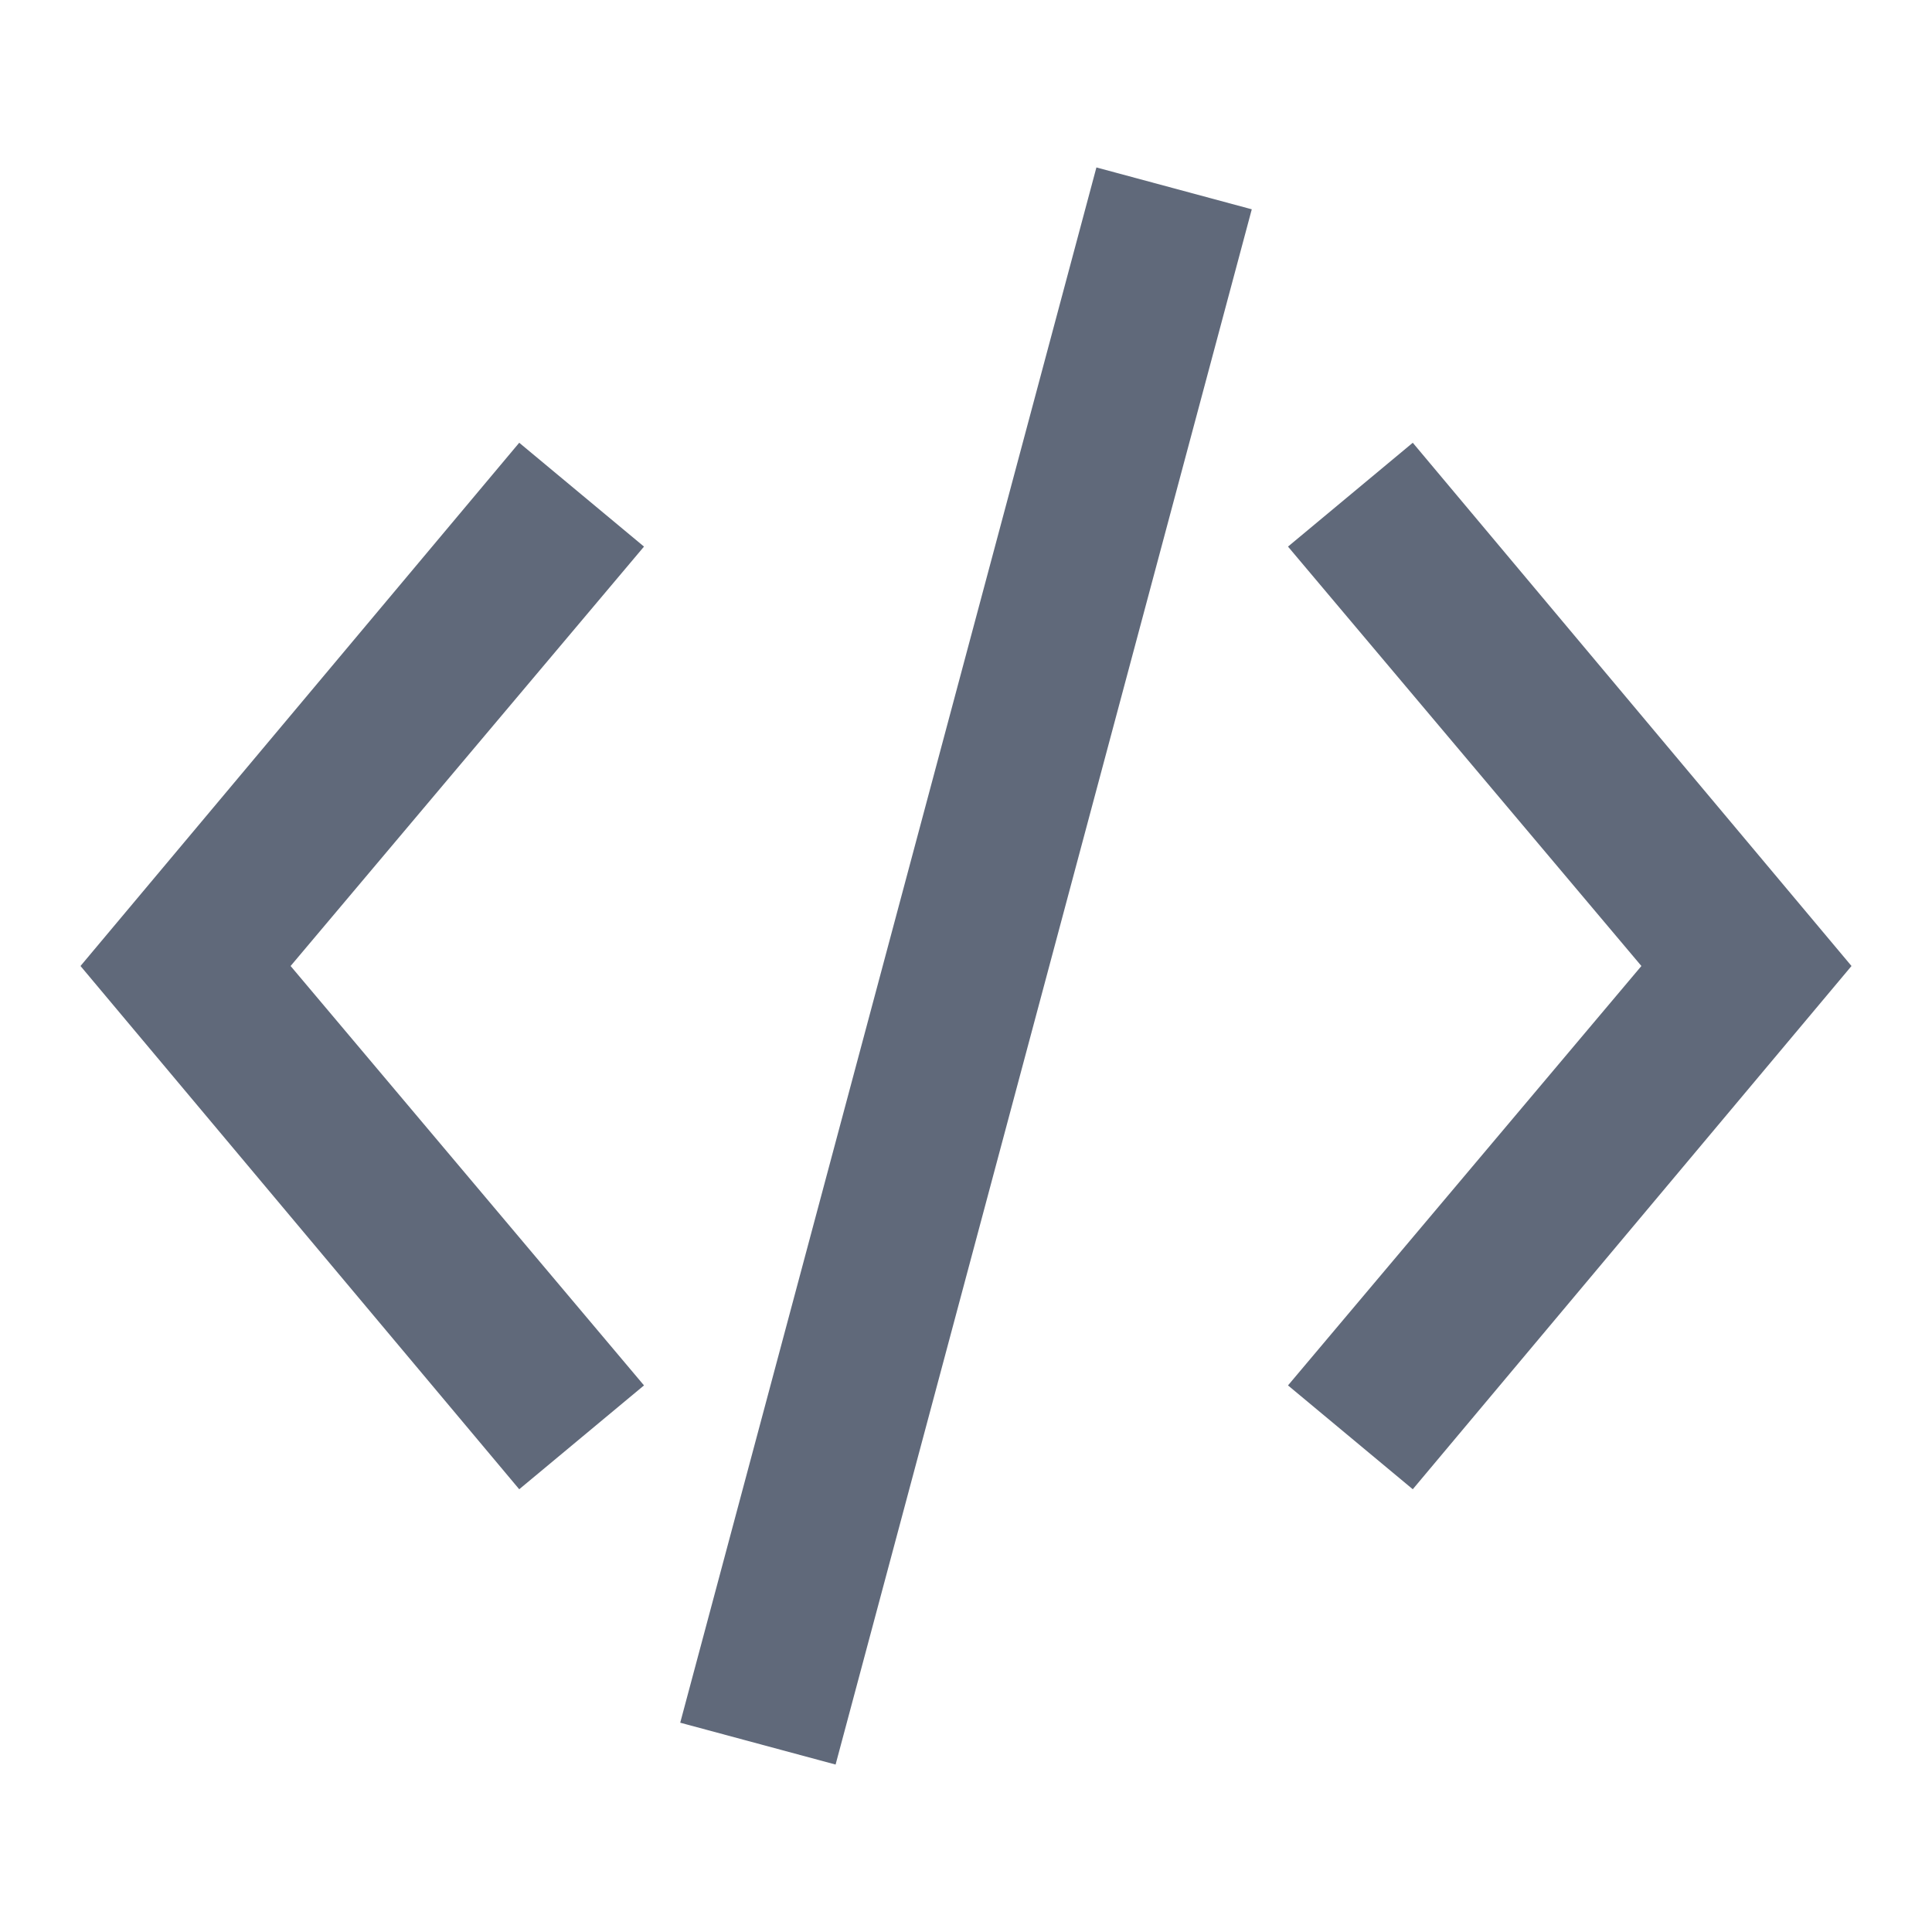
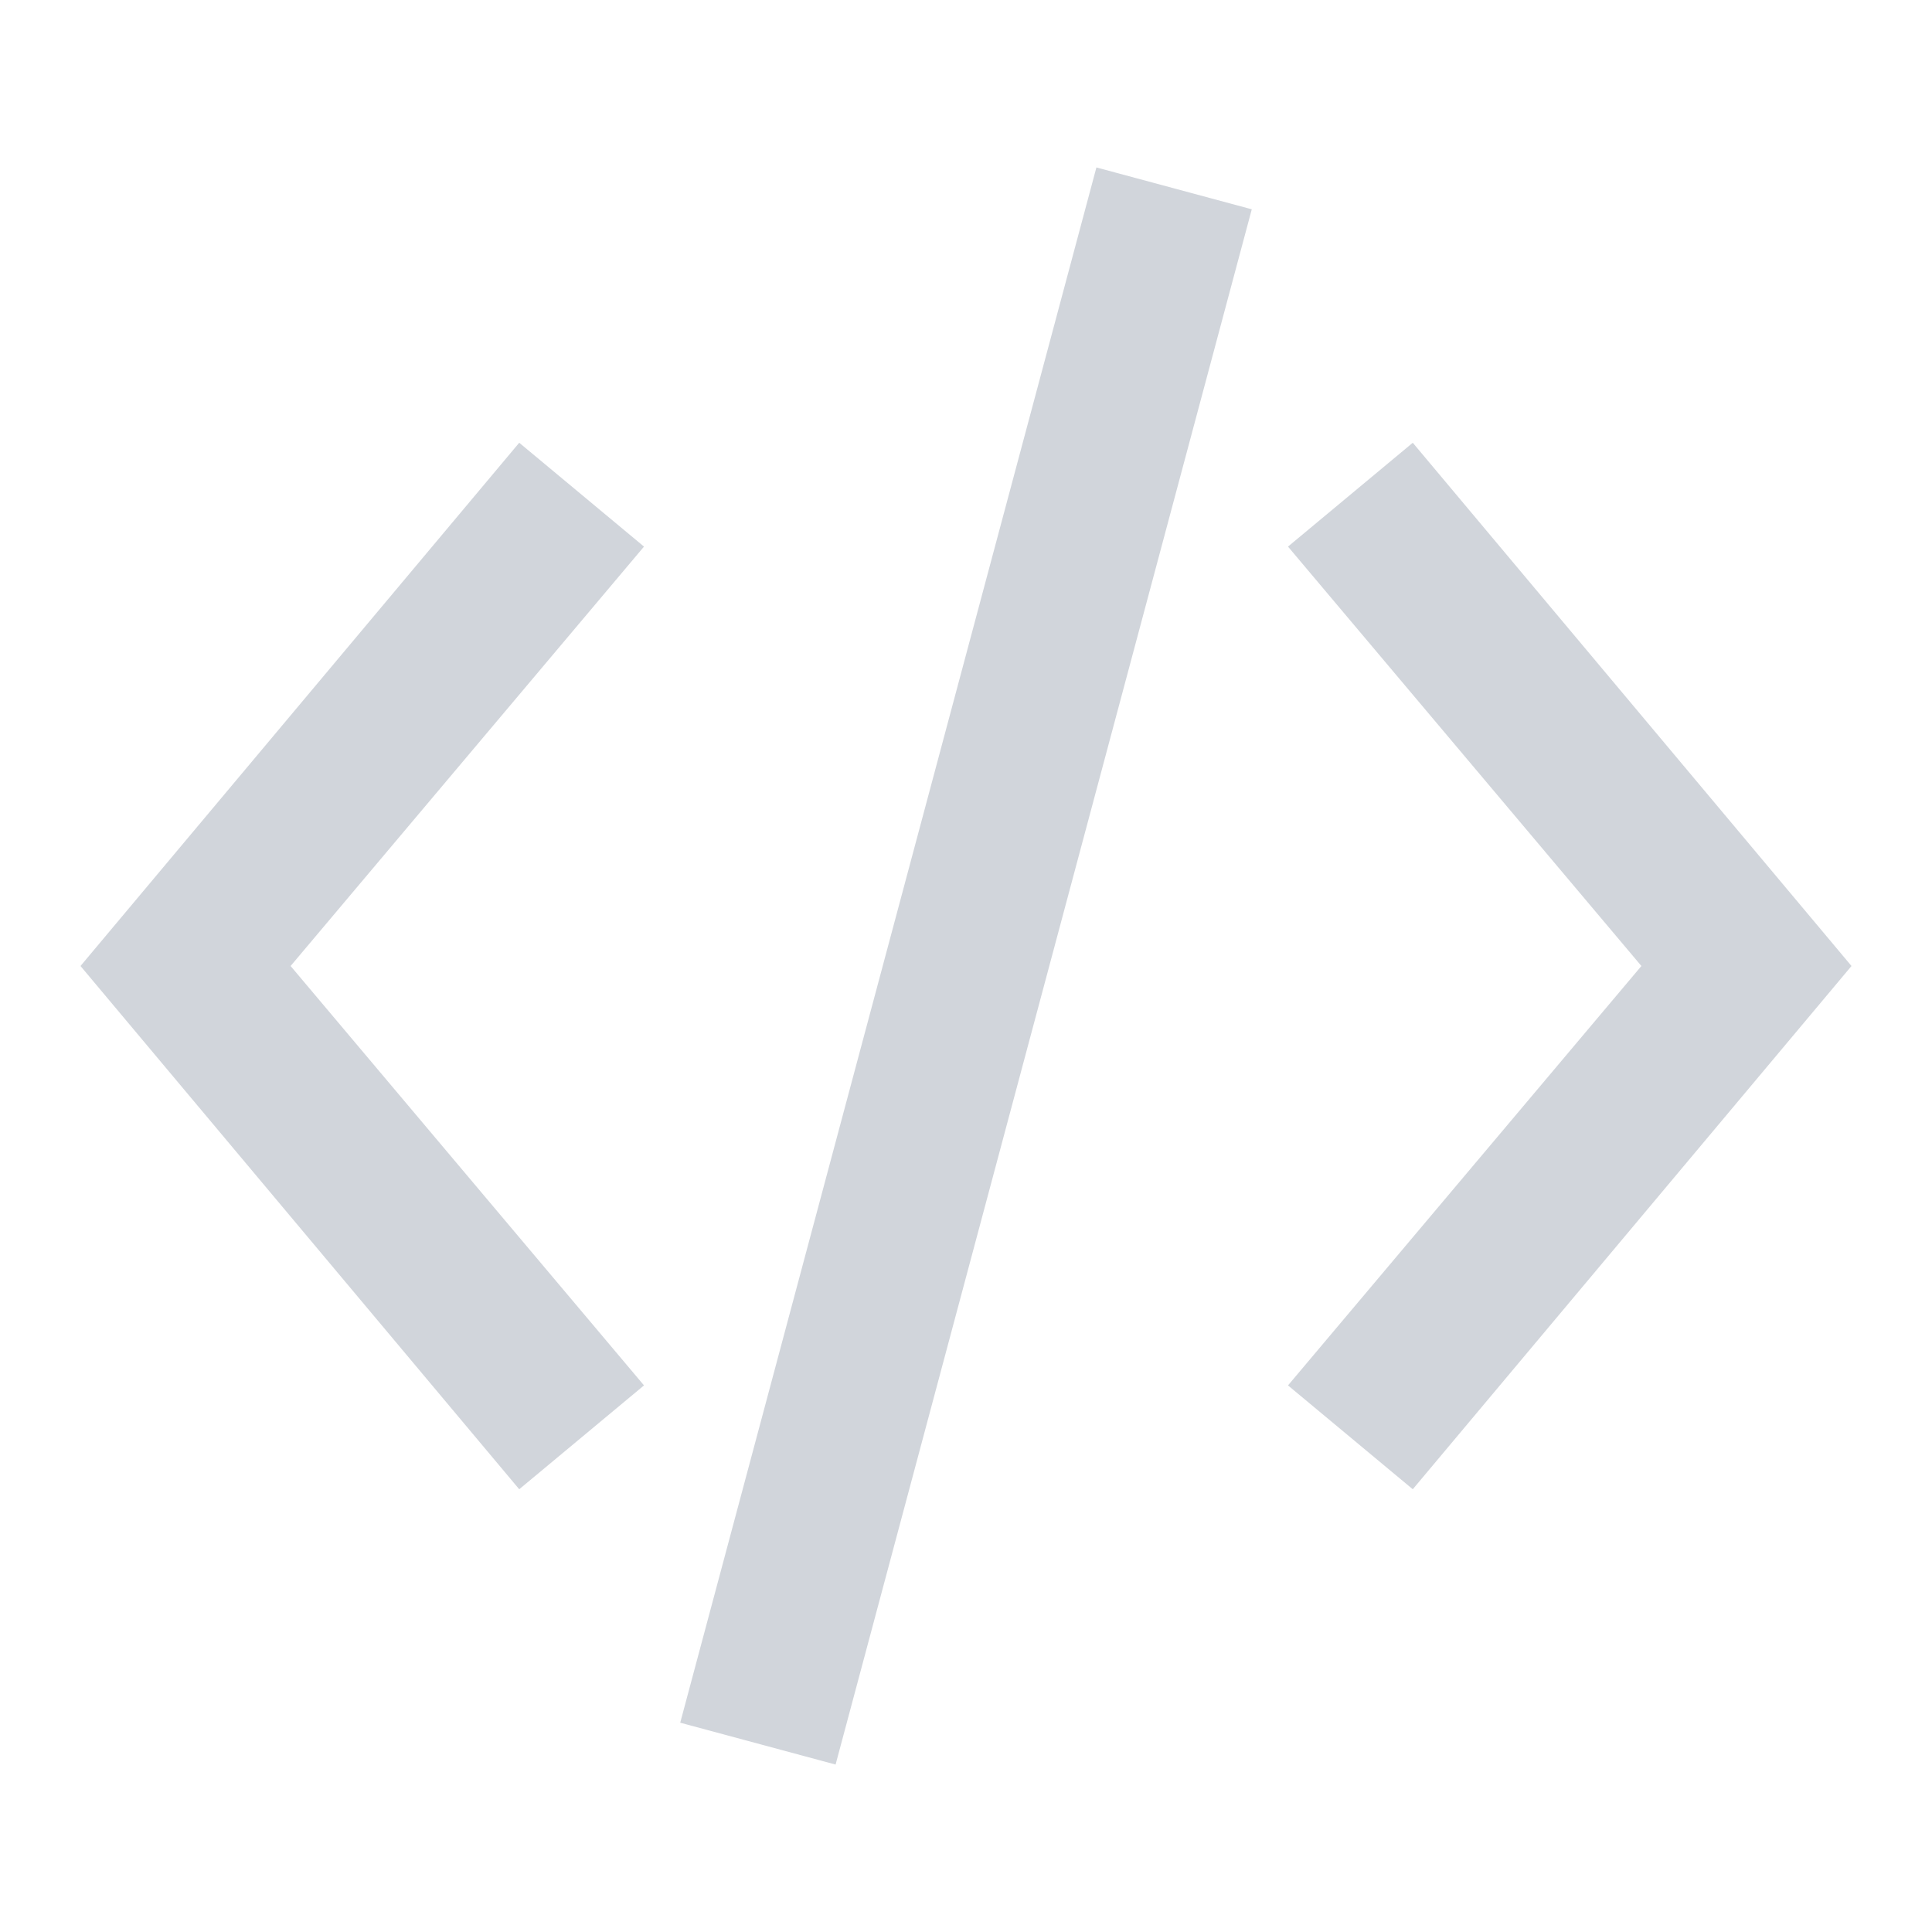
- <svg xmlns="http://www.w3.org/2000/svg" width="24" height="24" viewBox="0 0 24 24" fill="#60697A">
+ <svg xmlns="http://www.w3.org/2000/svg" width="24" height="24" viewBox="0 0 24 24" fill="#d1d5db">
  <path fill-rule="evenodd" clip-rule="evenodd" d="m23 12-5.45 6.5L16 17.21 20.39 12 16 6.79l1.55-1.29zM8 6.79 6.45 5.5 1 12l5.45 6.5L8 17.21 3.61 12zm.45 14.61 1.93.52L15.55 2.6l-1.93-.52z" />
</svg>
